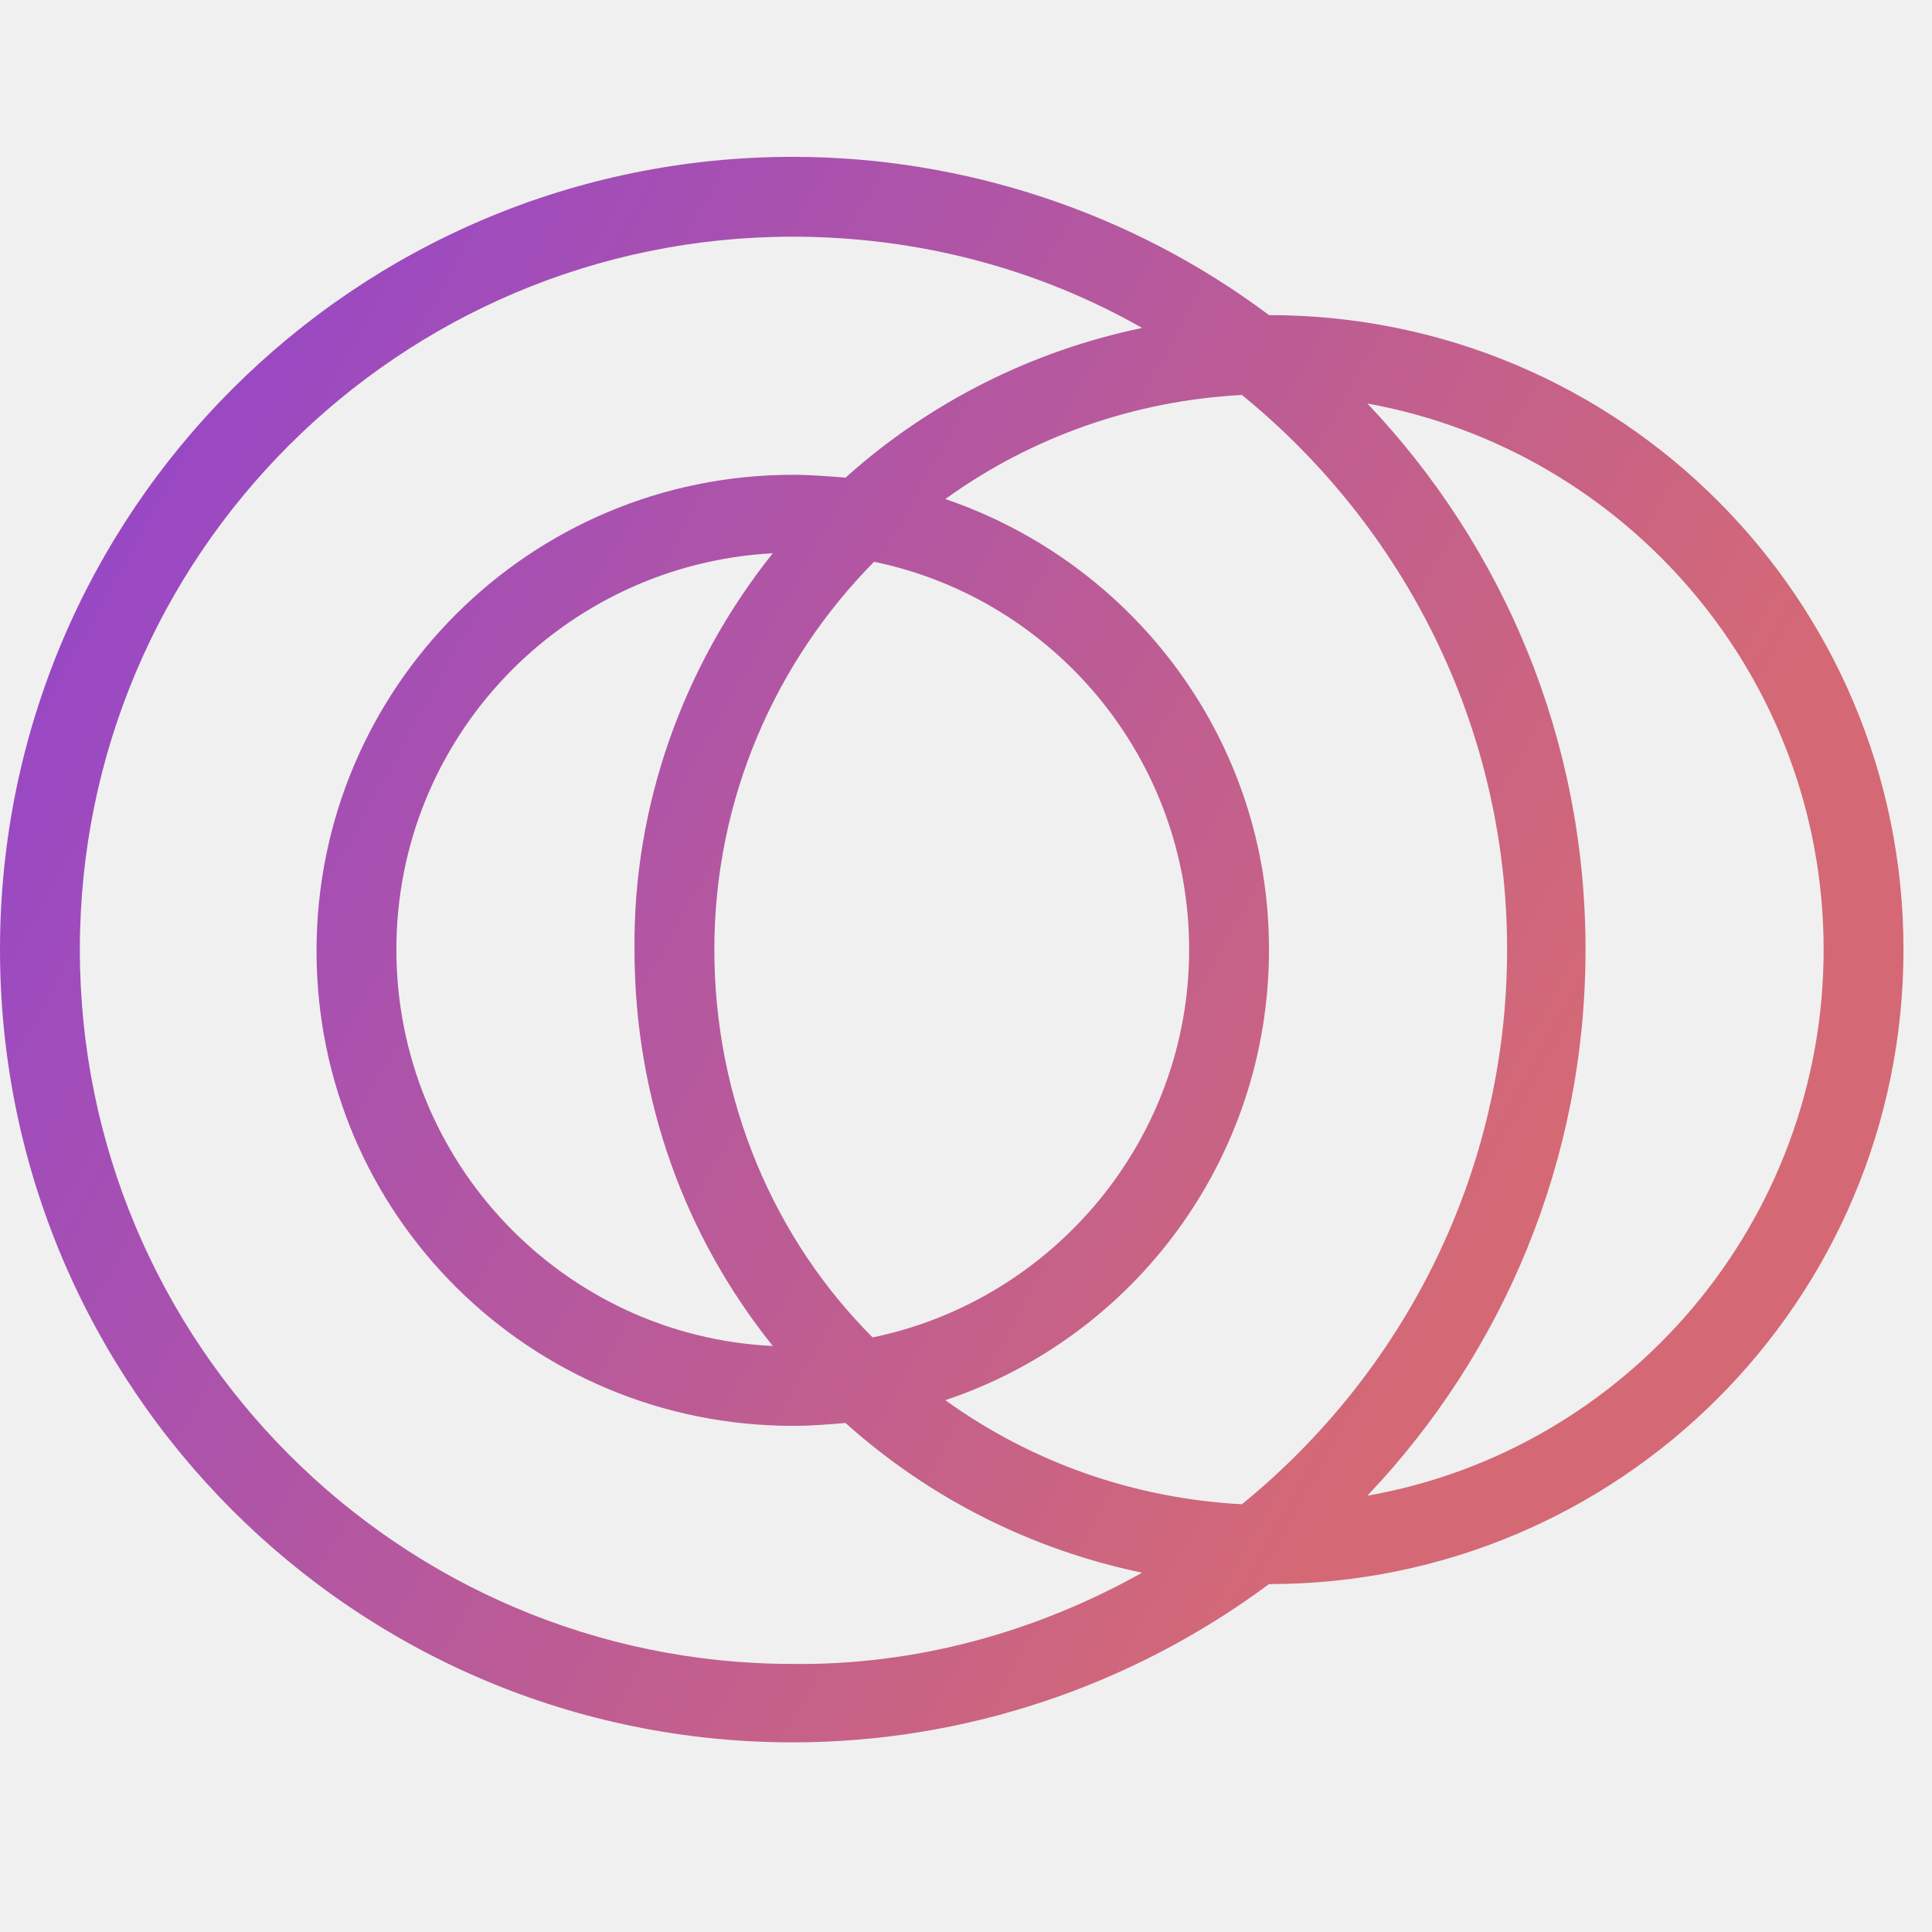
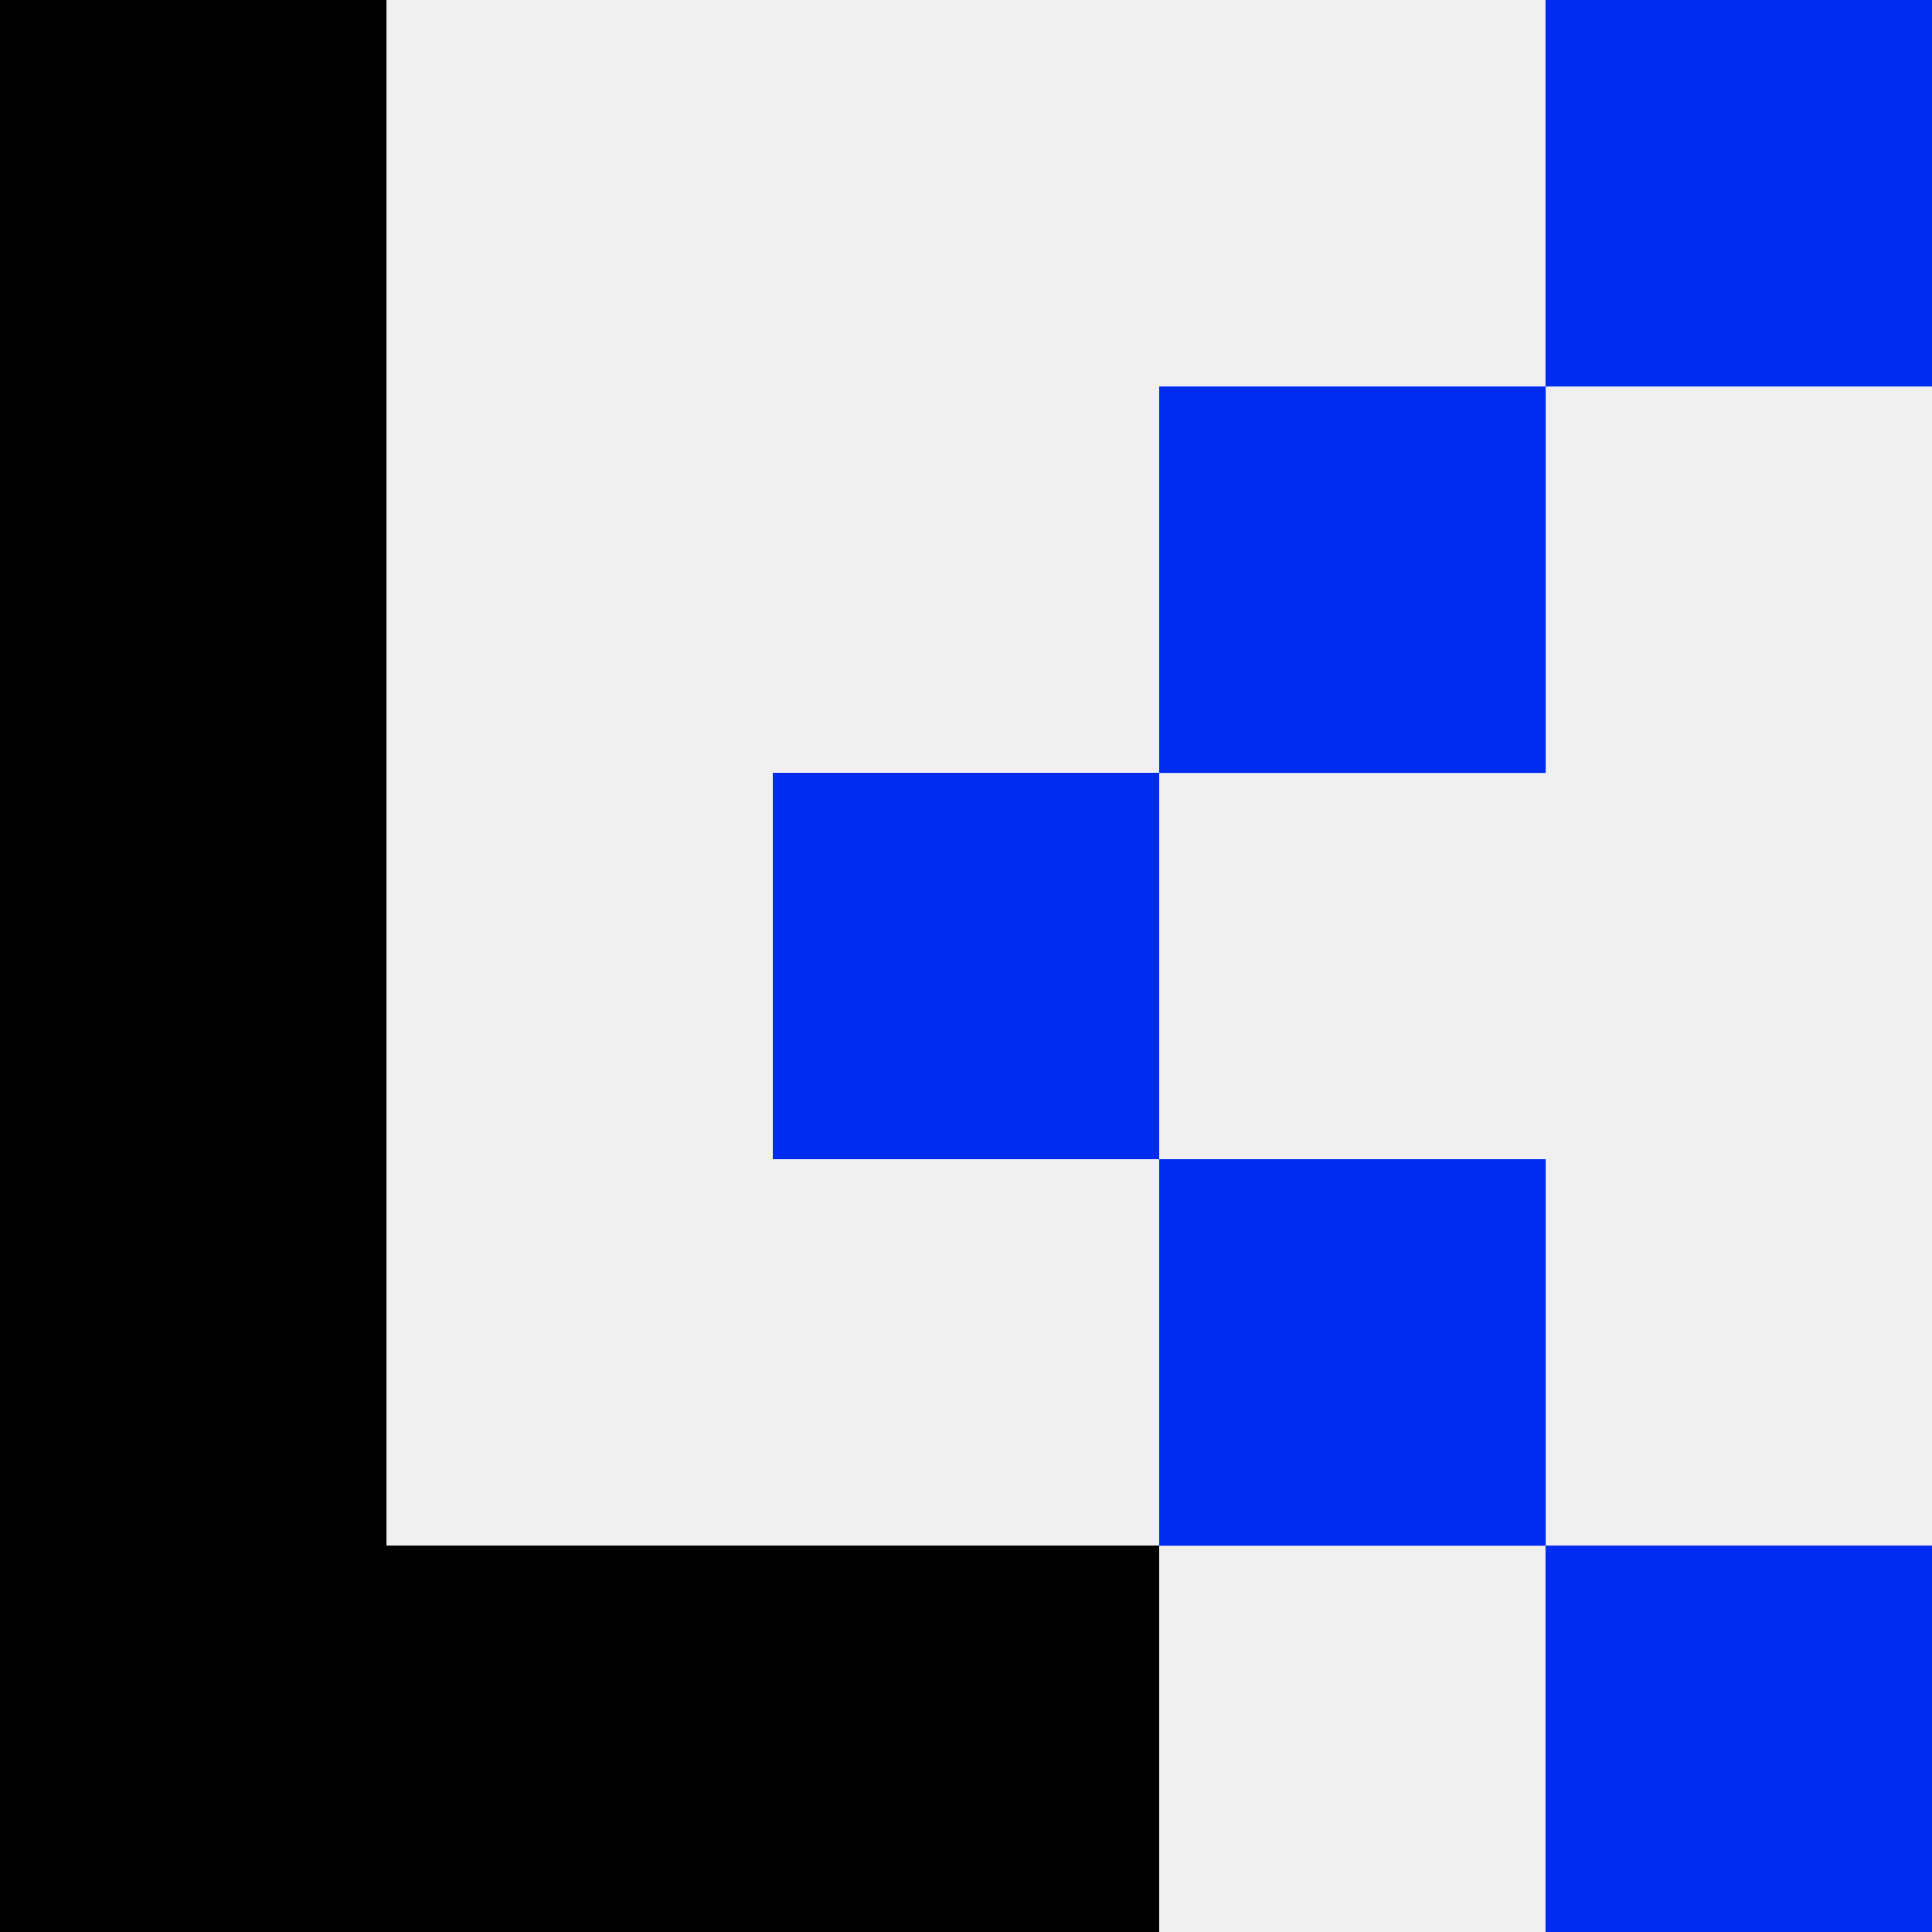
- <svg xmlns="http://www.w3.org/2000/svg" version="1.1" id="Layer_1" x="0px" y="0px" viewBox="0 0 135.5 135.5" style="enable-background:new 0 0 135.5 135.5;" xml:space="preserve">
-   <style type="text/css">
- 	.st0{fill:url(#SVGID_1_);}
- </style>
-   <g id="_x30_c185123-6c9d-4ddc-8229-c7cf4f88ba65">
-     <linearGradient id="SVGID_1_" gradientUnits="userSpaceOnUse" x1="-116.219" y1="246.296" x2="-114.365" y2="246.296" gradientTransform="matrix(65.2542 25.3571 30.4285 -54.3785 73.9634 16378.761)">
-       <stop offset="0" style="stop-color:#8E42D3" />
-       <stop offset="1" style="stop-color:#D46975" />
-     </linearGradient>
-     <path class="st0" d="M133.5,66.6c0-24.6-19.9-44.5-44.5-44.5C79.4,14.9,67.6,11,55.6,11C24.9,11,0,35.9,0,66.6s24.9,55.6,55.6,55.6   c12,0,23.7-3.9,33.4-11.1C113.6,111.1,133.5,91.2,133.5,66.6z M87.1,105.5c-7.5-0.4-14.7-2.9-20.8-7.3C79.5,93.8,89,81.3,89,66.6   S79.5,39.5,66.3,35c6.1-4.4,13.3-6.9,20.8-7.3c11.3,9.2,18.6,23.2,18.6,38.9S98.4,96.3,87.1,105.5z M50.1,66.6   c0-10.6,4.3-20.2,11.2-27.2C73.9,42,83.4,53.2,83.4,66.6s-9.6,24.6-22.2,27.2C54.3,86.9,50.1,77.2,50.1,66.6z M54.2,94.4   c-14.7-0.7-26.4-12.9-26.4-27.8s11.7-27,26.4-27.8c-6.3,7.9-9.8,17.7-9.7,27.8C44.5,77.2,48.1,86.8,54.2,94.4z M5.6,66.6   C5.6,39,28,16.6,55.6,16.6c8.9,0,17.3,2.3,24.5,6.4c-7.7,1.6-14.9,5.2-20.8,10.5c-1.2-0.1-2.5-0.2-3.7-0.2   c-18.4,0-33.4,14.9-33.4,33.4S37.2,100,55.6,100c1.3,0,2.5-0.1,3.7-0.2c5.9,5.3,13.1,8.9,20.8,10.5c-7.5,4.2-15.9,6.5-24.5,6.4   C28,116.7,5.6,94.2,5.6,66.6z M95.9,104.9c9.5-10,15.3-23.5,15.3-38.3s-5.8-28.3-15.3-38.3c18.2,3.3,32,19.2,32,38.3   S114.1,101.7,95.9,104.9z" />
+ <svg xmlns="http://www.w3.org/2000/svg" width="24" height="24" viewBox="0 0 24 24" fill="none">
+   <g clip-path="url(#clip0_646_420)">
+     <path d="M14.4 9.6H9.6V14.4H14.4V9.6Z" fill="#002cf2" />
+     <path d="M19.201 4.801H14.4V9.602H19.201V4.801Z" fill="#002cf2" />
+     <path d="M19.201 14.4H14.4V19.201H19.201V14.4Z" fill="#002cf2" />
+     <path d="M24 0H19.199V4.801H24V0Z" fill="#002cf2" />
+     <path d="M24 19.199H19.199V24H24V19.199Z" fill="#002cf2" />
+     <path d="M4.801 19.199V14.4V9.6V4.801V0H0V4.801V9.6V14.4V19.199V24H4.801H9.6H14.4V19.199H9.6H4.801Z" fill="black" />
  </g>
+   <defs>
+     <clipPath id="clip0_646_420">
+       <rect width="24" height="24" fill="white" />
+     </clipPath>
+   </defs>
</svg>
